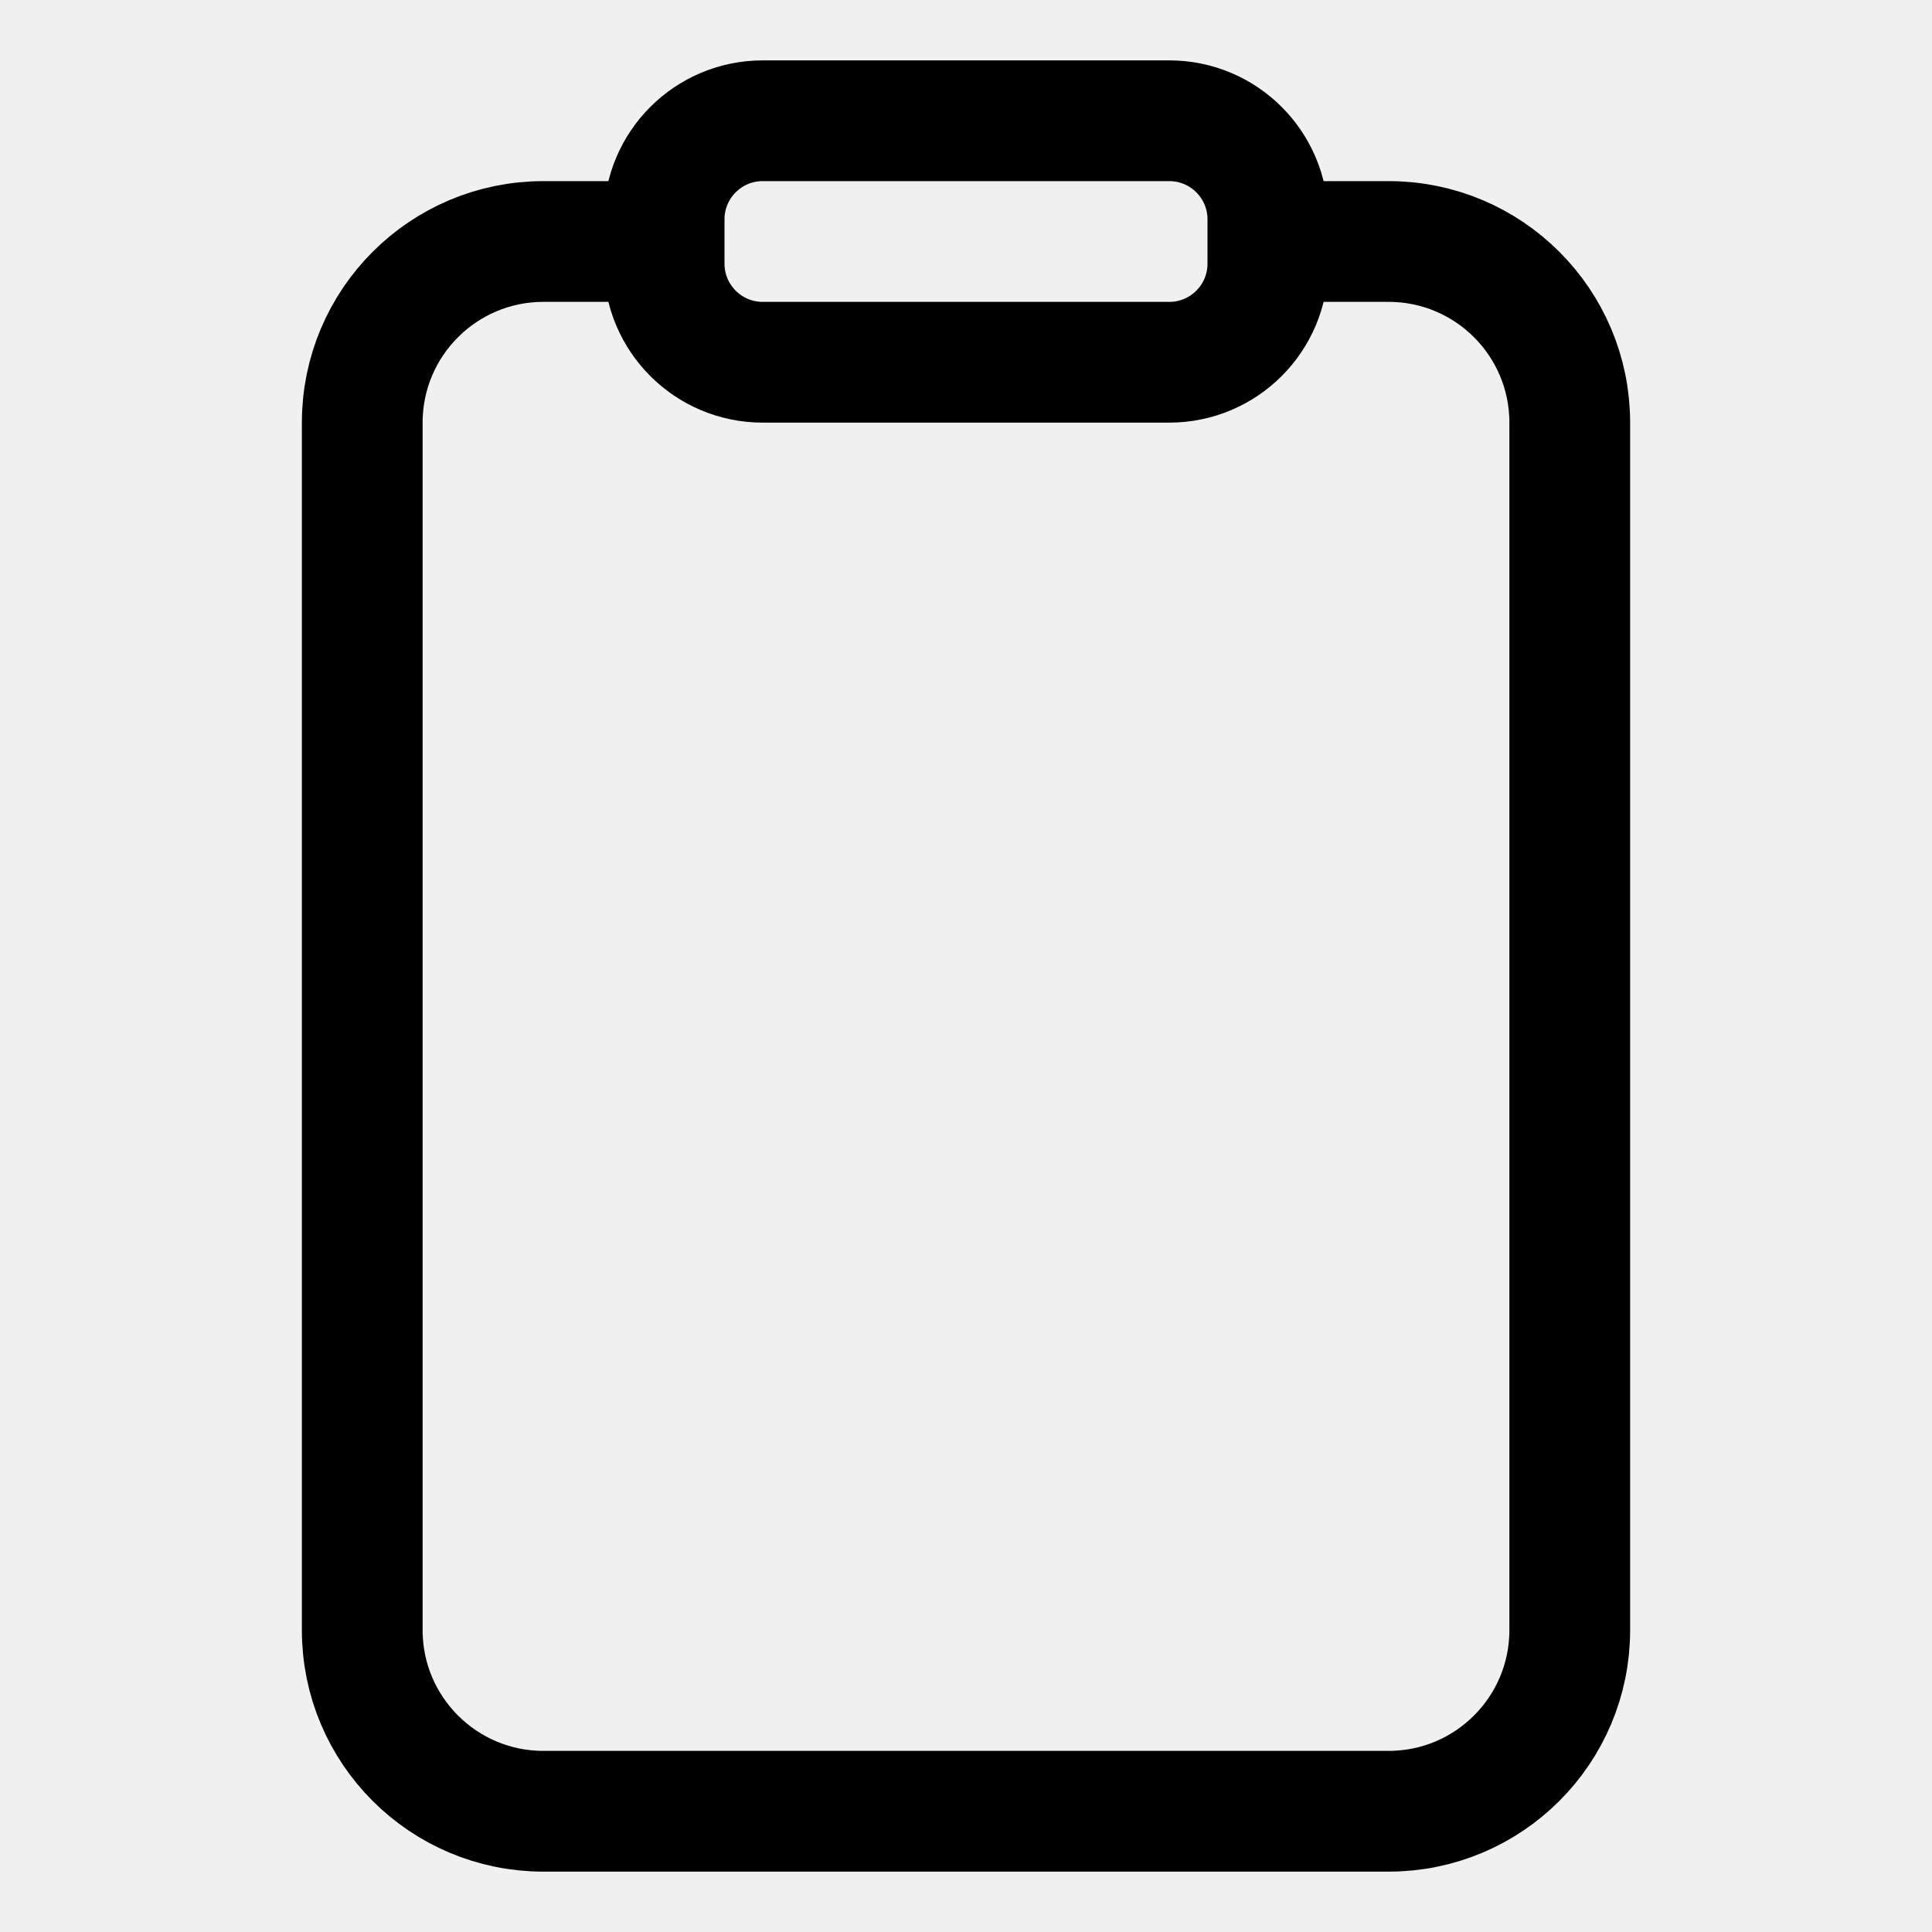
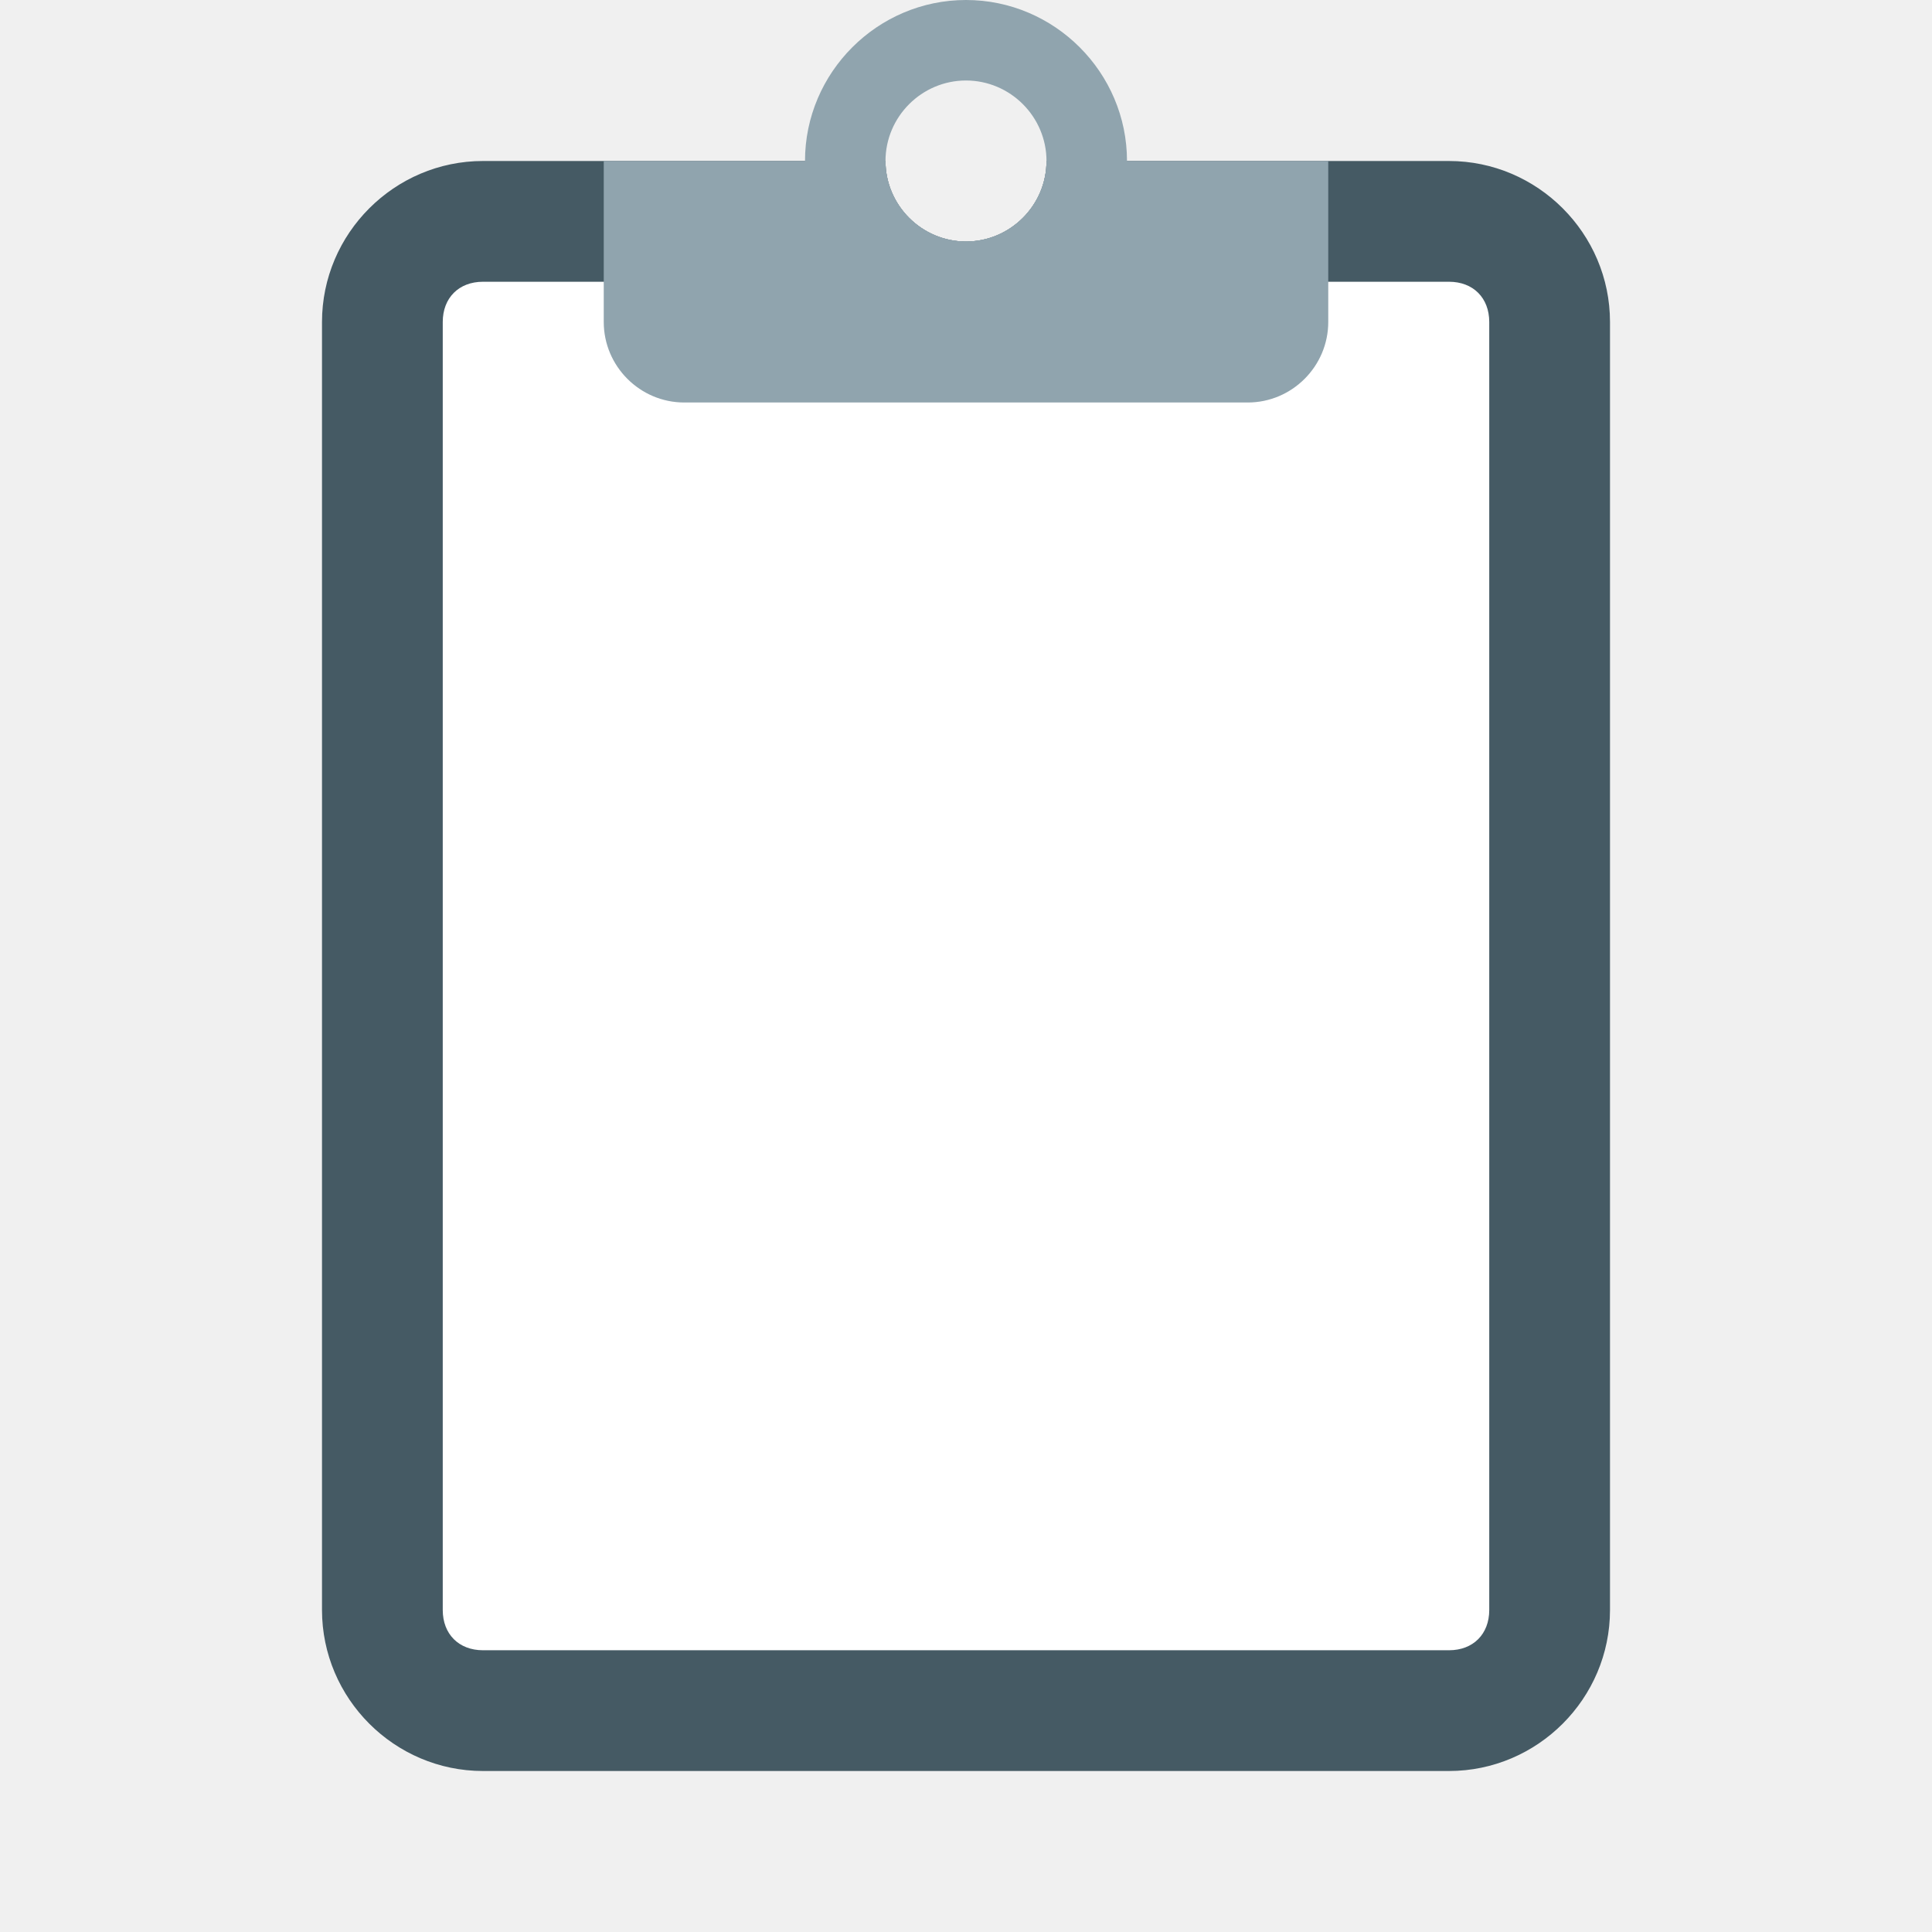
- <svg xmlns="http://www.w3.org/2000/svg" class="ionicon" viewBox="0 0 512 512">
-   <path d="M336 64h32a48 48 0 0148 48v320a48 48 0 01-48 48H144a48 48 0 01-48-48V112a48 48 0 0148-48h32" fill="none" stroke="currentColor" stroke-linejoin="round" stroke-width="32" />
-   <rect x="176" y="32" width="160" height="64" rx="26.13" ry="26.13" fill="none" stroke="currentColor" stroke-linejoin="round" stroke-width="32" />
+ <svg xmlns="http://www.w3.org/2000/svg" width="800px" height="800px" viewBox="0 0 1024 1024" class="icon" version="1.1" id="svg12">
+   <defs id="defs16" />
+   <path d="M768 85.333H554.667c0 23.467-19.2 42.667-42.667 42.667s-42.667-19.2-42.667-42.667H256C209.067 85.333 170.667 123.733 170.667 170.667v682.667c0 46.933 38.4 85.333 85.333 85.333h512c46.933 0 85.333-38.4 85.333-85.333V170.667c0-46.933-38.4-85.333-85.333-85.333z" fill="#455A64" id="path2" />
+   <path d="M768 874.667H256c-12.8 0-21.333-8.533-21.333-21.333V170.667c0-12.8 8.533-21.333 21.333-21.333h512c12.8 0 21.333 8.533 21.333 21.333v682.667c0 12.8-8.533 21.333-21.333 21.333z" fill="#FFFFFF" id="path4" />
+   <path d="M554.667 85.333c0 23.467-19.2 42.667-42.667 42.667s-42.667-19.2-42.667-42.667h-149.333v85.333c0 23.467 19.2 42.667 42.667 42.667h298.667c23.467 0 42.667-19.2 42.667-42.667V85.333h-149.333z" fill="#90A4AE" id="path6" />
+   <path d="M512 0c-46.933 0-85.333 38.4-85.333 85.333s38.4 85.333 85.333 85.333 85.333-38.4 85.333-85.333-38.4-85.333-85.333-85.333z m0 128c-23.467 0-42.667-19.2-42.667-42.667s19.2-42.667 42.667-42.667 42.667 19.2 42.667 42.667-19.2 42.667-42.667 42.667z" fill="#90A4AE" id="path8" />
</svg>
